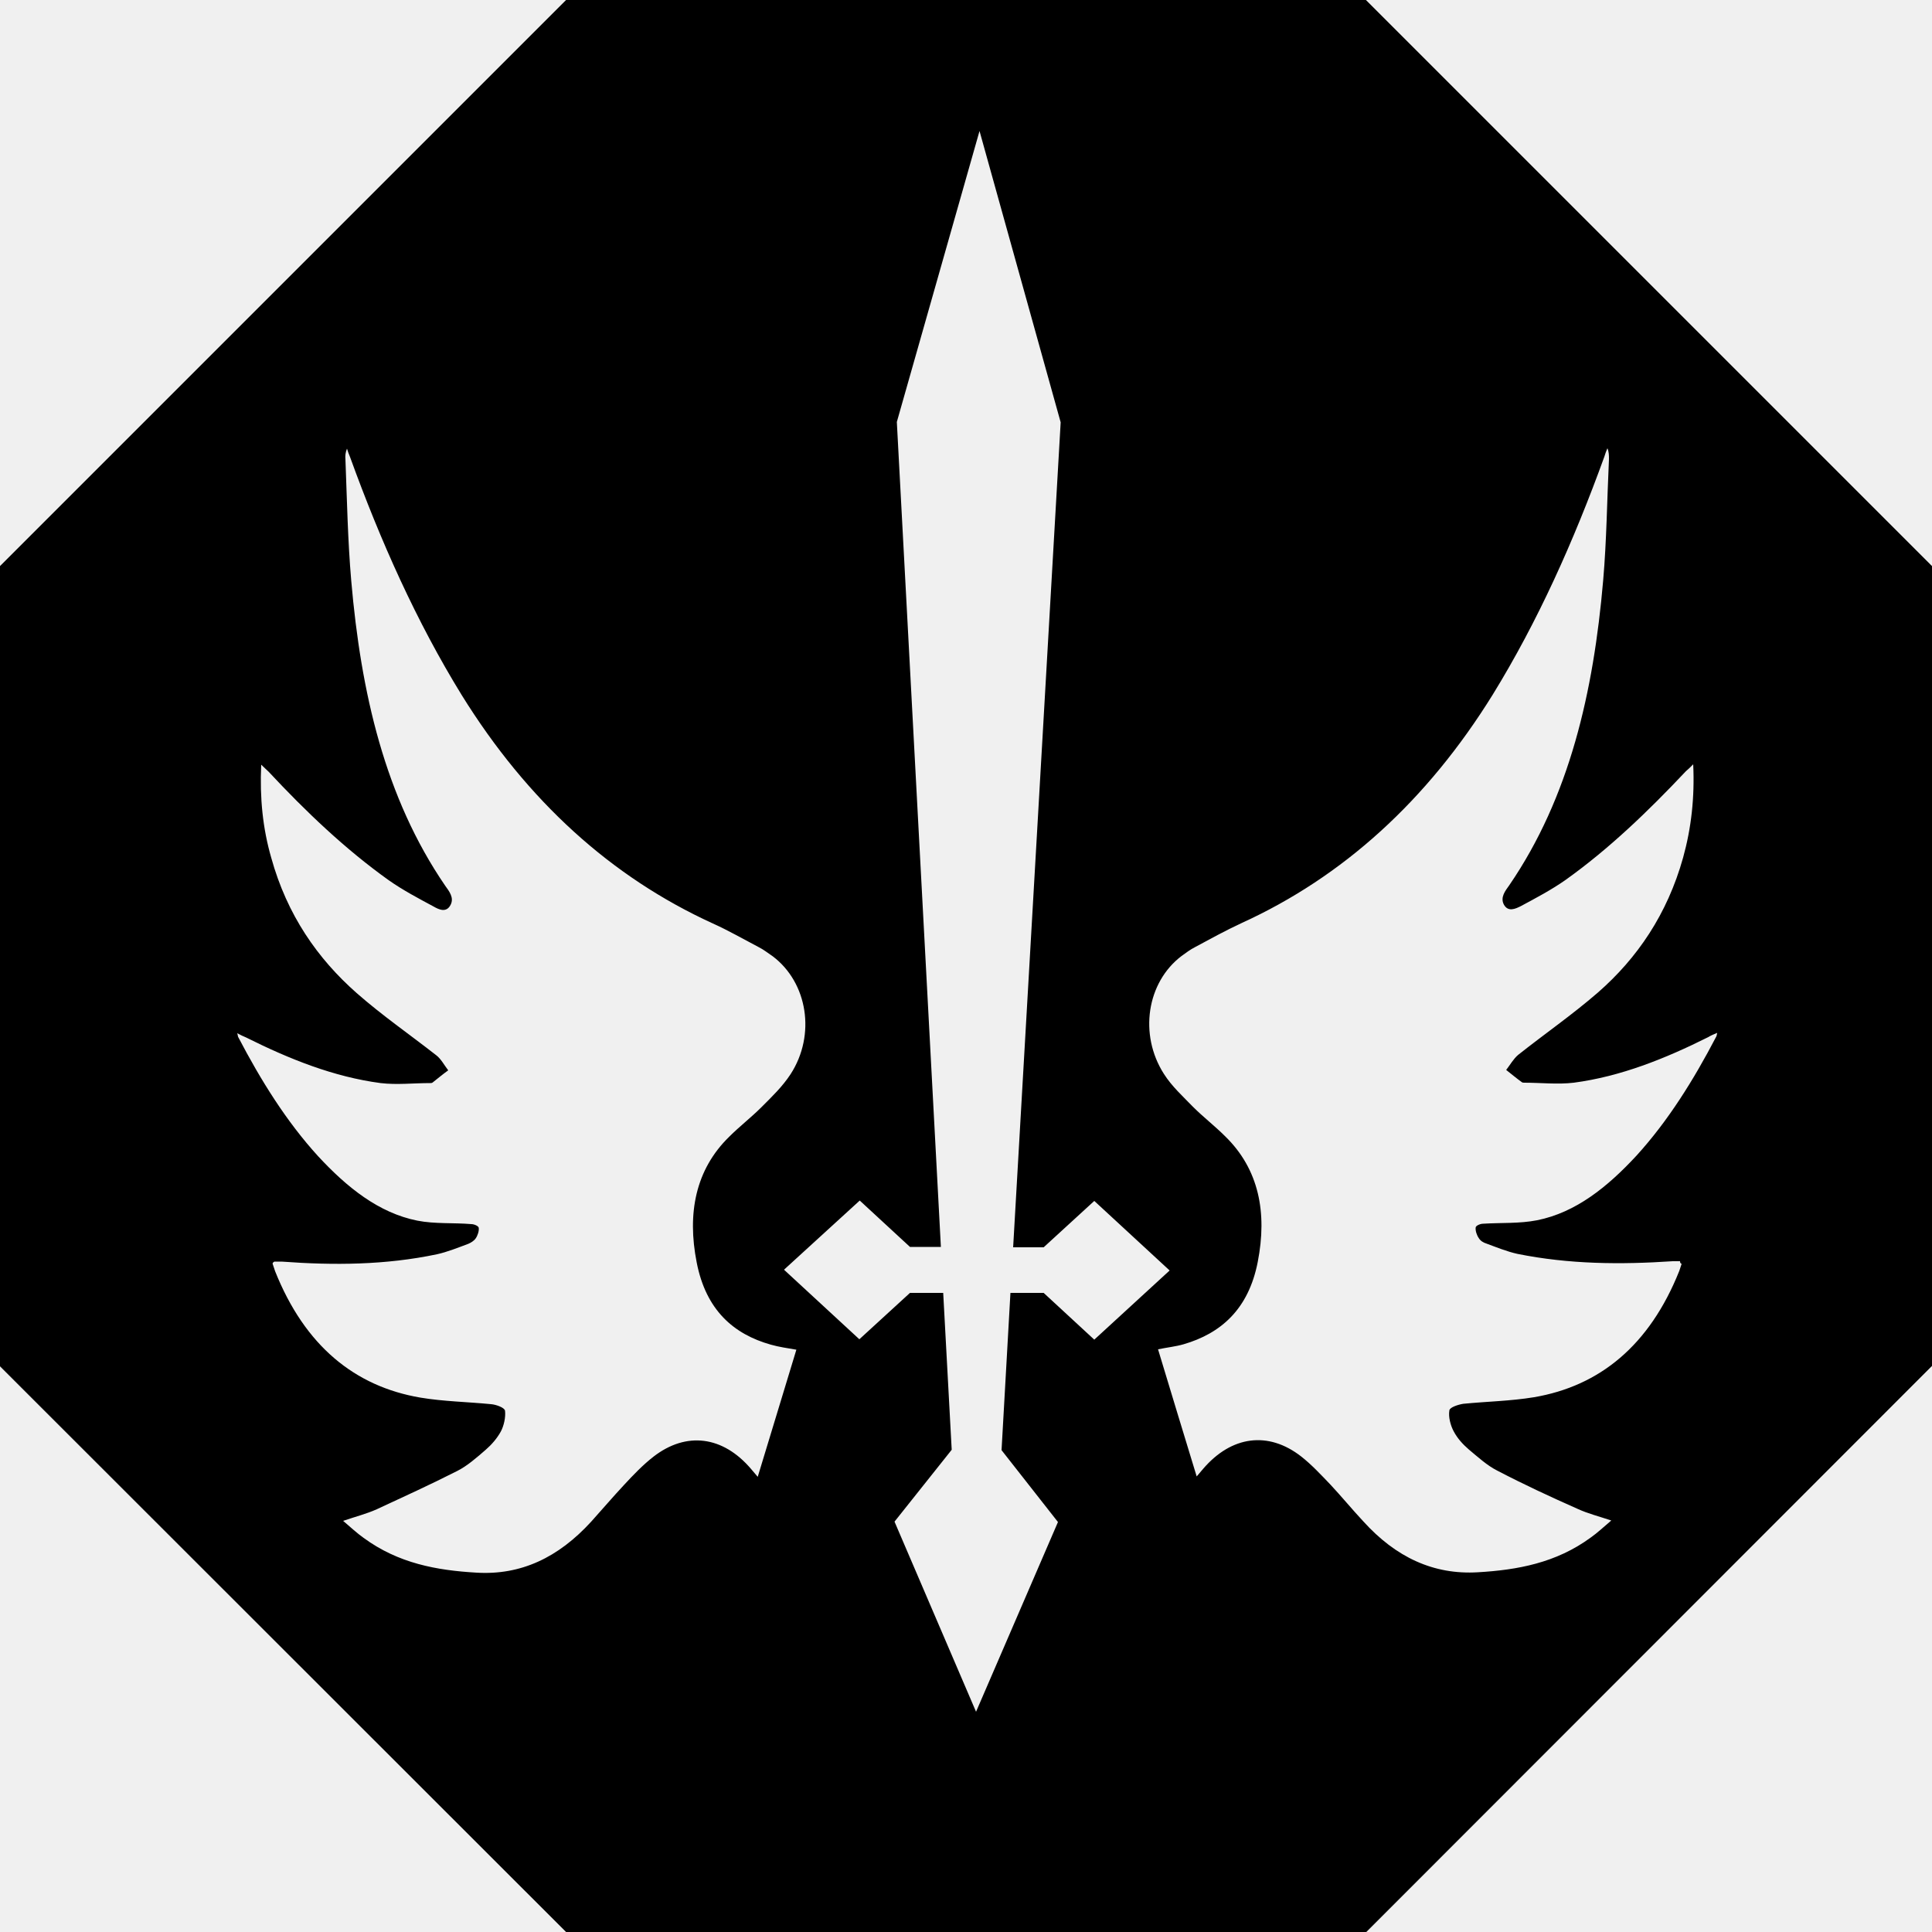
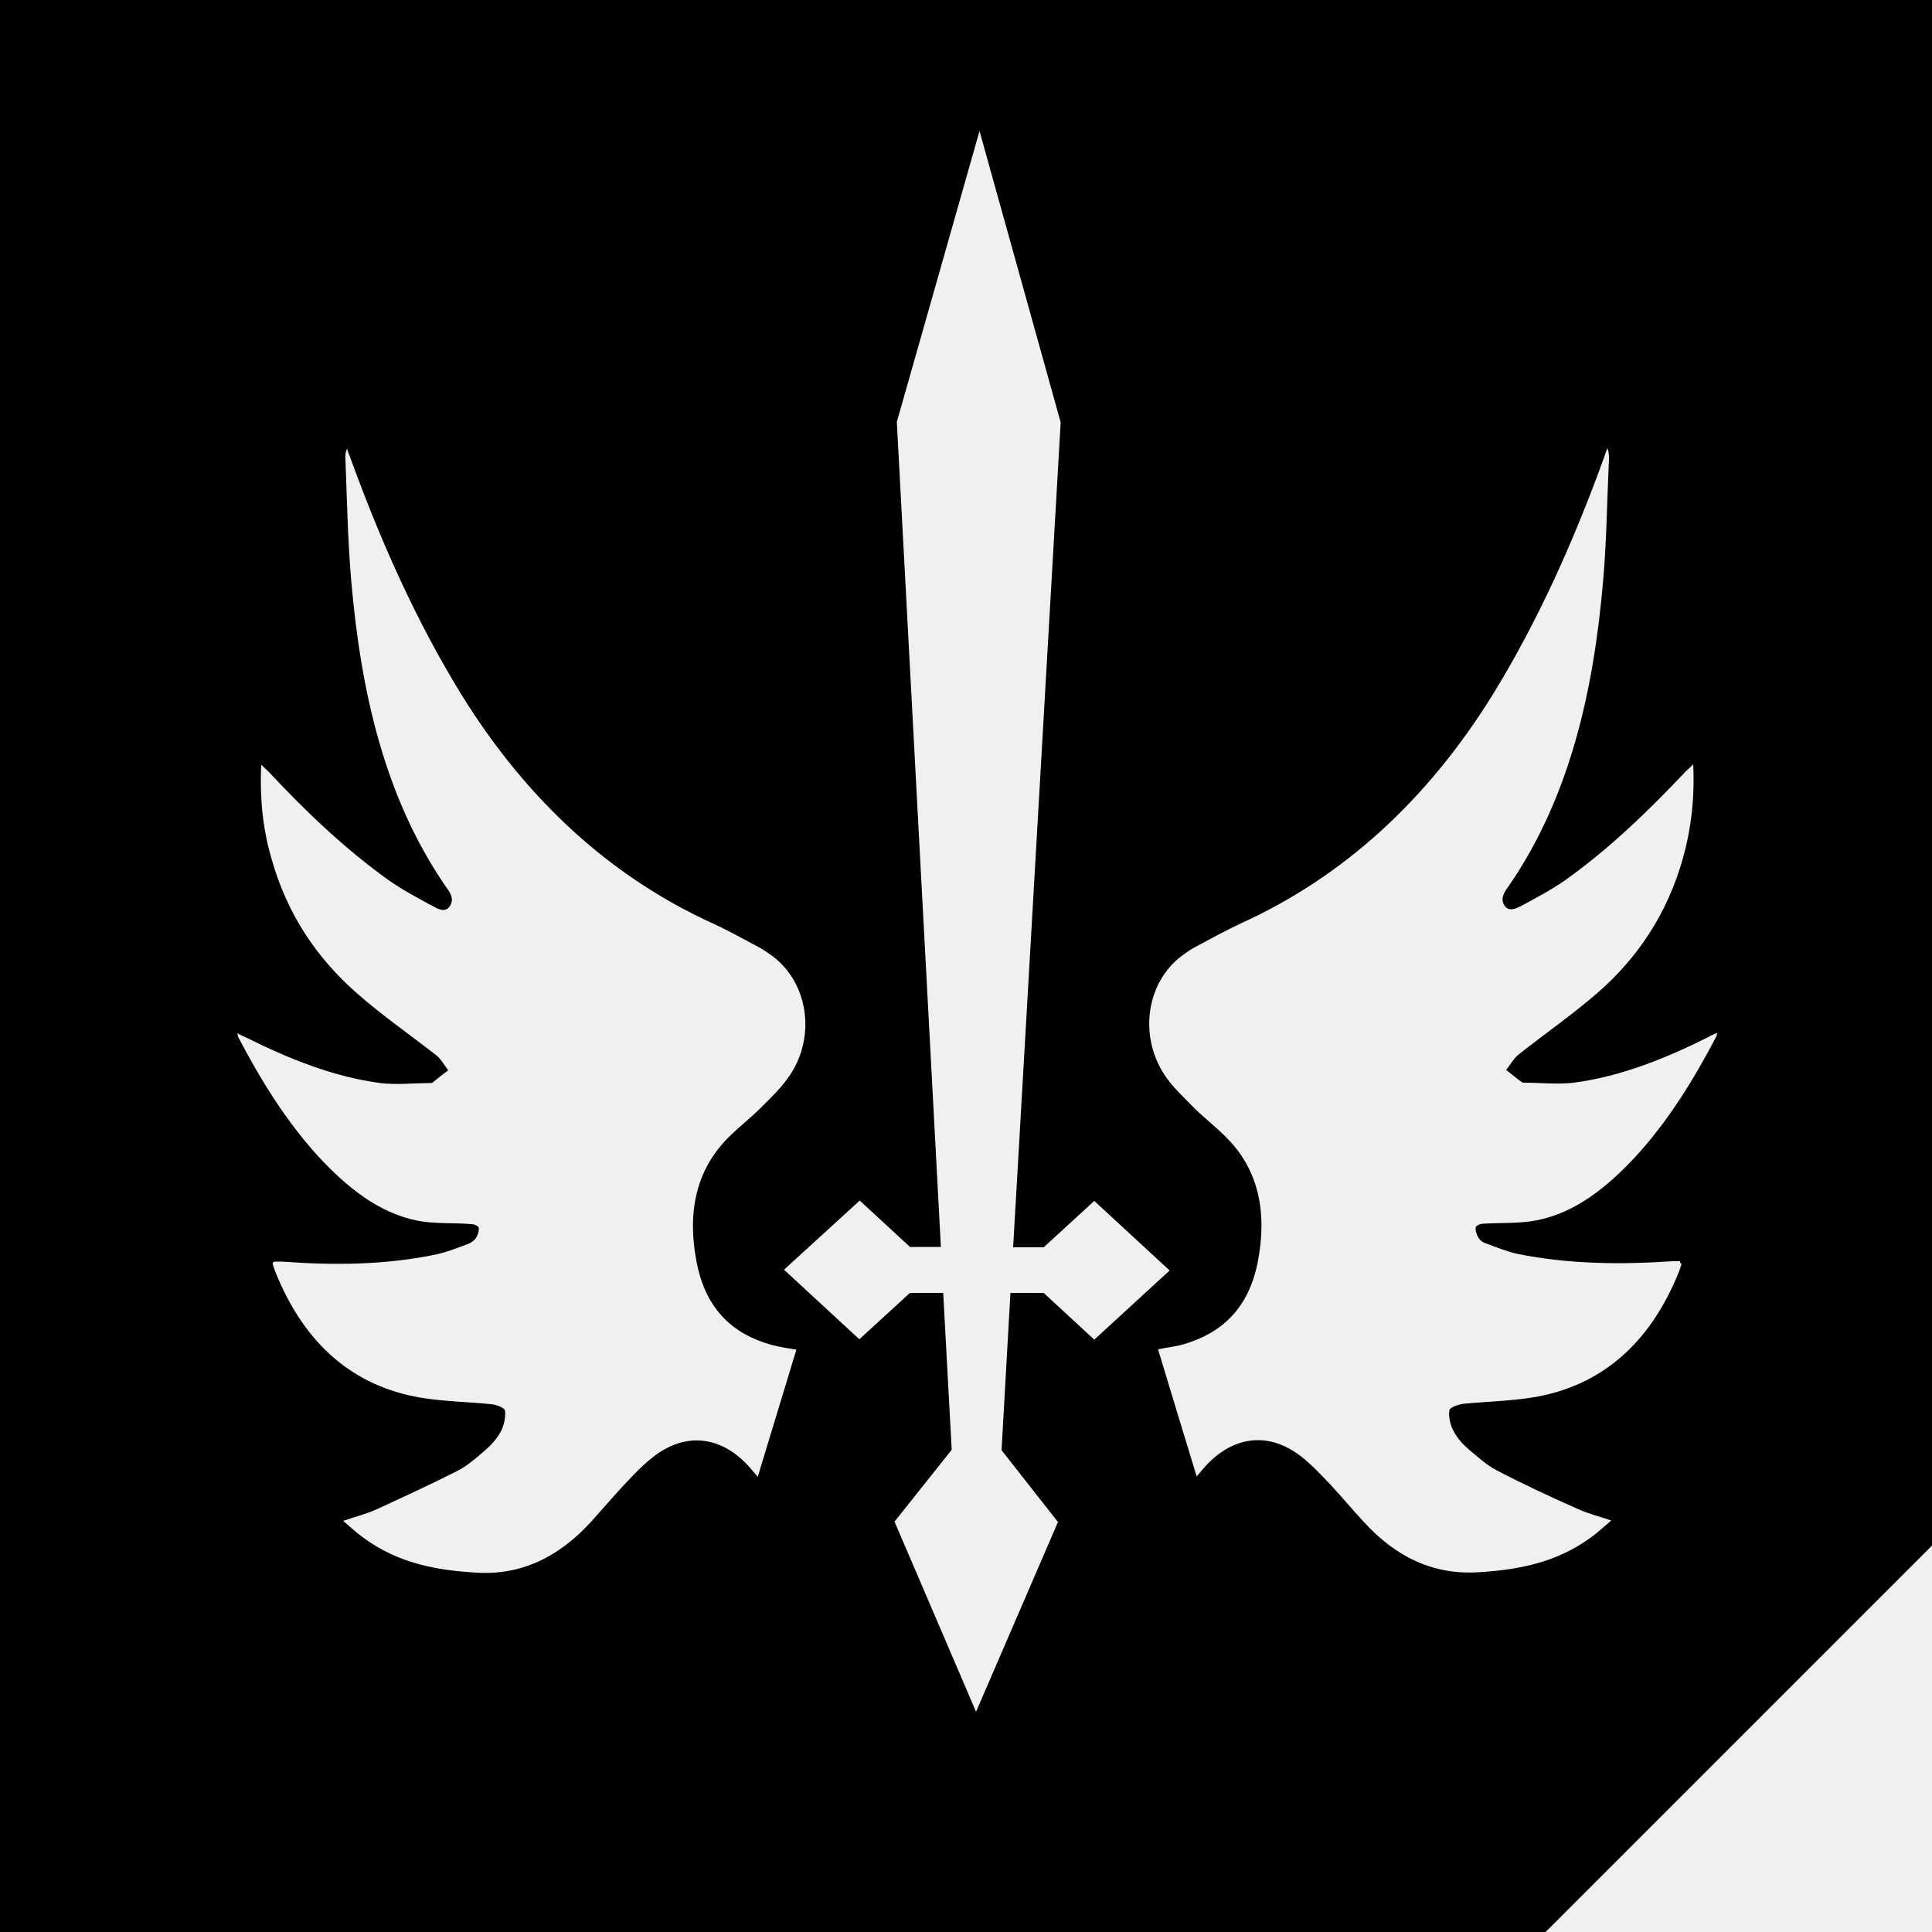
<svg xmlns="http://www.w3.org/2000/svg" version="1.1" id="图层_1" x="0px" y="0px" viewBox="0 0 500 500" style="enable-background:new 0 0 500 500;" xml:space="preserve">
-   <style type="text/css">
- 	.st0{fill:none;}
- 	.st1{fill:#FFFFFF;}
- </style>
-   <polygon class="st0" points="605,250 252.5,604 -100,250 252.5,-104 " />
-   <path class="st1" d="M696.4,79c0,0.5,0.4,1,1,1s1-0.4,1-1c0-0.5-0.4-1-1-1C696.8,78,696.4,78.4,696.4,79z" />
-   <path d="M353.5,0H146.5L0,146.5v207.1L146.5,500h207.1L500,353.5V146.5L353.5,0z M196.1,382.2c-0.7-0.8-1.2-1.4-1.7-2  c-7.3-8.6-16.8-9.8-25.3-3.2c-2.7,2.1-5.2,4.7-7.6,7.3c-2.9,3.1-5.7,6.4-8.5,9.5c-8.5,9.3-18.2,13.9-29.7,13.2  c-10.3-0.6-20.2-2.4-29.2-9c-1.7-1.2-3.3-2.7-5.3-4.4c3.2-1.1,6-1.8,8.7-3c6.9-3.2,13.9-6.4,20.8-9.9c2.6-1.3,5.1-3.5,7.4-5.5  c1.5-1.3,2.9-2.9,3.9-4.7c0.8-1.5,1.3-3.7,1.1-5.4c-0.1-0.8-2.3-1.6-3.6-1.7c-6.1-0.6-12.3-0.7-18.3-1.7  c-17-2.9-29.9-13.4-37.6-32.7c-0.2-0.6-0.4-1.2-0.6-1.8c-0.1-0.2-0.1-0.4,0.4-0.7c0.6,0,1.3,0,1.9,0c13.5,1,26.9,0.9,40.2-1.9  c2.7-0.6,5.4-1.7,8.1-2.7c0.7-0.3,1.5-0.8,1.9-1.4c0.5-0.7,0.9-1.9,0.8-2.7c0-0.5-1.2-1-1.9-1c-4.7-0.4-9.4,0-14-0.9  c-10-2-18.2-8.6-25.7-16.7c-8.2-9-14.8-19.6-20.7-30.9c0-0.2-0.1-0.4-0.2-0.9c0.9,0.5,1.6,0.8,2.3,1.1c11.2,5.6,22.7,10.2,34.8,11.8  c4.2,0.5,8.5,0,12.8,0c0.2,0,0.4,0,0.6-0.1c1.4-1.1,2.7-2.2,4.1-3.2c-1-1.3-1.9-3-3.1-3.9c-6.9-5.4-14-10.3-20.6-16.1  c-10.1-8.9-18-20.2-22.1-35c-2.2-7.6-3-15.5-2.6-24.1c0.8,0.8,1.4,1.3,1.9,1.8c9.7,10.4,19.9,20.1,31.1,28.1  c3.7,2.6,7.7,4.7,11.6,6.8c1.4,0.8,3.3,1.7,4.4-0.4c1-1.9-0.4-3.6-1.4-5c-15.6-22.8-21.8-50-24.3-78.9c-0.9-10.4-1.1-20.9-1.5-31.4  c-0.1-0.9,0-1.8,0.4-2.8c0.2,0.7,0.5,1.5,0.8,2.2c7.9,21.8,17.2,42.6,28.9,61.6c17,27.4,38.7,47.1,65,59.1c4,1.8,8,4.1,12,6.2  c1.2,0.6,2.3,1.5,3.5,2.3c9,6.8,11.2,20.3,4.6,30.5c-2.1,3.2-4.8,5.8-7.5,8.5c-2.7,2.7-5.7,5-8.4,7.7c-8.7,8.5-10.9,19.8-8.4,32.5  c2.4,12.4,9.6,18.6,19.2,21.3c2.1,0.6,4.3,0.9,6.6,1.3C202.8,360.1,199.5,371,196.1,382.2z M273.8,393.9L252.6,443l-21.1-49.2  l14.8-18.6l-2.2-40.6h-8.6l-13.1,12l-19.5-18l19.6-17.9l13,12h8l-11.4-213.5l21.4-75.3l21,75.4l-12.3,213.5h7.9l13.1-12l19.5,18  l-19.5,17.9l-13.1-12.1h-8.6l-2.3,40.7L273.8,393.9z M444.2,268.2c-5.9,11.3-12.5,21.9-20.7,30.9c-7.5,8.1-15.7,14.7-25.7,16.7  c-4.6,0.9-9.3,0.6-14,0.9c-0.7,0-1.9,0.5-1.9,1c-0.1,0.8,0.3,2,0.8,2.7c0.4,0.7,1.2,1.2,1.9,1.4c2.7,1,5.4,2.1,8.1,2.7  c13.4,2.7,26.7,2.8,40.2,1.9c0.6,0,1.3,0,1.9,0c0,0.3,0,0.5,0.4,0.7c-0.2,0.6-0.4,1.2-0.6,1.8c-7.7,19.3-20.6,29.8-37.6,32.7  c-6.1,1-12.2,1.1-18.3,1.7c-1.3,0.2-3.5,0.9-3.6,1.7c-0.3,1.7,0.3,3.9,1.1,5.4c1,1.9,2.4,3.4,3.9,4.7c2.4,2,4.8,4.2,7.4,5.5  c6.9,3.6,13.8,6.8,20.8,9.9c2.6,1.2,5.4,1.9,8.7,3c-2,1.7-3.6,3.2-5.3,4.4c-9,6.6-19,8.4-29.2,9c-11.5,0.7-21.3-3.9-29.7-13.2  c-2.9-3.1-5.6-6.4-8.5-9.5c-2.4-2.5-4.9-5.2-7.6-7.3c-8.5-6.6-18-5.3-25.3,3.2c-0.5,0.6-1,1.2-1.7,2c-3.4-11.1-6.7-22-10-32.9  c2.4-0.5,4.5-0.7,6.6-1.3c9.6-2.8,16.8-9,19.2-21.3c2.5-12.8,0.3-24-8.4-32.5c-2.7-2.7-5.7-5-8.4-7.7c-2.6-2.7-5.4-5.2-7.5-8.5  c-6.5-10.2-4.4-23.7,4.6-30.5c1.1-0.8,2.3-1.7,3.5-2.3c3.9-2.1,7.9-4.3,12-6.2c26.3-12,48-31.7,65-59.1c11.7-19,21-39.8,28.9-61.6  c0.2-0.7,0.5-1.5,0.8-2.2c0.4,1,0.4,1.9,0.4,2.8c-0.5,10.5-0.6,21-1.5,31.4c-2.5,28.9-8.7,56.1-24.3,78.9c-1,1.4-2.4,3.1-1.4,5  c1.1,2,3,1.1,4.4,0.4c3.9-2.1,7.9-4.2,11.6-6.8c11.2-8,21.3-17.7,31.1-28.1c0.6-0.5,1.1-1,1.9-1.8c0.4,8.6-0.5,16.5-2.6,24.1  c-4.1,14.7-11.9,26.1-22.1,35c-6.7,5.8-13.8,10.7-20.6,16.1c-1.2,1-2.1,2.6-3.1,3.9c1.4,1.1,2.7,2.2,4.1,3.2  c0.2,0.1,0.4,0.1,0.6,0.1c4.3,0,8.6,0.5,12.8,0c12.1-1.6,23.6-6.2,34.8-11.8c0.6-0.4,1.4-0.7,2.3-1.1  C444.3,267.8,444.3,268,444.2,268.2z" />
+   <defs id="defs13" />
+   <style type="text/css" id="style2">
+         .st0 {
+             fill: none;
+         }
+ 
+         .st1 {
+             fill: #FFFFFF;
+         }
+     </style>
+   <polygon class="st0" points="605,250 252.5,604 -100,250 252.5,-104 " id="polygon4" />
+   <path class="st1" d="M696.4,79c0,0.5,0.4,1,1,1s1-0.4,1-1c0-0.5-0.4-1-1-1C696.8,78,696.4,78.4,696.4,79z" id="path6" />
+   <path d="M353.5,0h-207L0,0v500h146.5H400l100-100V0L353.5,0z M196.1,382.2c-0.7-0.8-1.2-1.4-1.7-2c-7.3-8.6-16.8-9.8-25.3-3.2  c-2.7,2.1-5.2,4.7-7.6,7.3c-2.9,3.1-5.7,6.4-8.5,9.5c-8.5,9.3-18.2,13.9-29.7,13.2c-10.3-0.6-20.2-2.4-29.2-9  c-1.7-1.2-3.3-2.7-5.3-4.4c3.2-1.1,6-1.8,8.7-3c6.9-3.2,13.9-6.4,20.8-9.9c2.6-1.3,5.1-3.5,7.4-5.5c1.5-1.3,2.9-2.9,3.9-4.7  c0.8-1.5,1.3-3.7,1.1-5.4c-0.1-0.8-2.3-1.6-3.6-1.7c-6.1-0.6-12.3-0.7-18.3-1.7c-17-2.9-29.9-13.4-37.6-32.7  c-0.2-0.6-0.4-1.2-0.6-1.8c-0.1-0.2-0.1-0.4,0.4-0.7c0.6,0,1.3,0,1.9,0c13.5,1,26.9,0.9,40.2-1.9c2.7-0.6,5.4-1.7,8.1-2.7  c0.7-0.3,1.5-0.8,1.9-1.4c0.5-0.7,0.9-1.9,0.8-2.7c0-0.5-1.2-1-1.9-1c-4.7-0.4-9.4,0-14-0.9c-10-2-18.2-8.6-25.7-16.7  c-8.2-9-14.8-19.6-20.7-30.9c0-0.2-0.1-0.4-0.2-0.9c0.9,0.5,1.6,0.8,2.3,1.1c11.2,5.6,22.7,10.2,34.8,11.8c4.2,0.5,8.5,0,12.8,0  c0.2,0,0.4,0,0.6-0.1c1.4-1.1,2.7-2.2,4.1-3.2c-1-1.3-1.9-3-3.1-3.9c-6.9-5.4-14-10.3-20.6-16.1c-10.1-8.9-18-20.2-22.1-35  c-2.2-7.6-3-15.5-2.6-24.1c0.8,0.8,1.4,1.3,1.9,1.8c9.7,10.4,19.9,20.1,31.1,28.1c3.7,2.6,7.7,4.7,11.6,6.8c1.4,0.8,3.3,1.7,4.4-0.4  c1-1.9-0.4-3.6-1.4-5c-15.6-22.8-21.8-50-24.3-78.9c-0.9-10.4-1.1-20.9-1.5-31.4c-0.1-0.9,0-1.8,0.4-2.8c0.2,0.7,0.5,1.5,0.8,2.2  c7.9,21.8,17.2,42.6,28.9,61.6c17,27.4,38.7,47.1,65,59.1c4,1.8,8,4.1,12,6.2c1.2,0.6,2.3,1.5,3.5,2.3c9,6.8,11.2,20.3,4.6,30.5  c-2.1,3.2-4.8,5.8-7.5,8.5s-5.7,5-8.4,7.7c-8.7,8.5-10.9,19.8-8.4,32.5c2.4,12.4,9.6,18.6,19.2,21.3c2.1,0.6,4.3,0.9,6.6,1.3  C202.8,360.1,199.5,371,196.1,382.2z M273.8,393.9L252.6,443l-21.1-49.2l14.8-18.6l-2.2-40.6h-8.6l-13.1,12l-19.5-18l19.6-17.9  l13,12h8l-11.4-213.5l21.4-75.3l21,75.4l-12.3,213.5h7.9l13.1-12l19.5,18l-19.5,17.9l-13.1-12.1h-8.6l-2.3,40.7L273.8,393.9z   M444.2,268.2c-5.9,11.3-12.5,21.9-20.7,30.9c-7.5,8.1-15.7,14.7-25.7,16.7c-4.6,0.9-9.3,0.6-14,0.9c-0.7,0-1.9,0.5-1.9,1  c-0.1,0.8,0.3,2,0.8,2.7c0.4,0.7,1.2,1.2,1.9,1.4c2.7,1,5.4,2.1,8.1,2.7c13.4,2.7,26.7,2.8,40.2,1.9c0.6,0,1.3,0,1.9,0  c0,0.3,0,0.5,0.4,0.7c-0.2,0.6-0.4,1.2-0.6,1.8c-7.7,19.3-20.6,29.8-37.6,32.7c-6.1,1-12.2,1.1-18.3,1.7c-1.3,0.2-3.5,0.9-3.6,1.7  c-0.3,1.7,0.3,3.9,1.1,5.4c1,1.9,2.4,3.4,3.9,4.7c2.4,2,4.8,4.2,7.4,5.5c6.9,3.6,13.8,6.8,20.8,9.9c2.6,1.2,5.4,1.9,8.7,3  c-2,1.7-3.6,3.2-5.3,4.4c-9,6.6-19,8.4-29.2,9c-11.5,0.7-21.3-3.9-29.7-13.2c-2.9-3.1-5.6-6.4-8.5-9.5c-2.4-2.5-4.9-5.2-7.6-7.3  c-8.5-6.6-18-5.3-25.3,3.2c-0.5,0.6-1,1.2-1.7,2c-3.4-11.1-6.7-22-10-32.9c2.4-0.5,4.5-0.7,6.6-1.3c9.6-2.8,16.8-9,19.2-21.3  c2.5-12.8,0.3-24-8.4-32.5c-2.7-2.7-5.7-5-8.4-7.7c-2.6-2.7-5.4-5.2-7.5-8.5c-6.5-10.2-4.4-23.7,4.6-30.5c1.1-0.8,2.3-1.7,3.5-2.3  c3.9-2.1,7.9-4.3,12-6.2c26.3-12,48-31.7,65-59.1c11.7-19,21-39.8,28.9-61.6c0.2-0.7,0.5-1.5,0.8-2.2c0.4,1,0.4,1.9,0.4,2.8  c-0.5,10.5-0.6,21-1.5,31.4c-2.5,28.9-8.7,56.1-24.3,78.9c-1,1.4-2.4,3.1-1.4,5c1.1,2,3,1.1,4.4,0.4c3.9-2.1,7.9-4.2,11.6-6.8  c11.2-8,21.3-17.7,31.1-28.1c0.6-0.5,1.1-1,1.9-1.8c0.4,8.6-0.5,16.5-2.6,24.1c-4.1,14.7-11.9,26.1-22.1,35  c-6.7,5.8-13.8,10.7-20.6,16.1c-1.2,1-2.1,2.6-3.1,3.9c1.4,1.1,2.7,2.2,4.1,3.2c0.2,0.1,0.4,0.1,0.6,0.1c4.3,0,8.6,0.5,12.8,0  c12.1-1.6,23.6-6.2,34.8-11.8c0.6-0.4,1.4-0.7,2.3-1.1C444.3,267.8,444.3,268,444.2,268.2z" id="path8" />
</svg>
